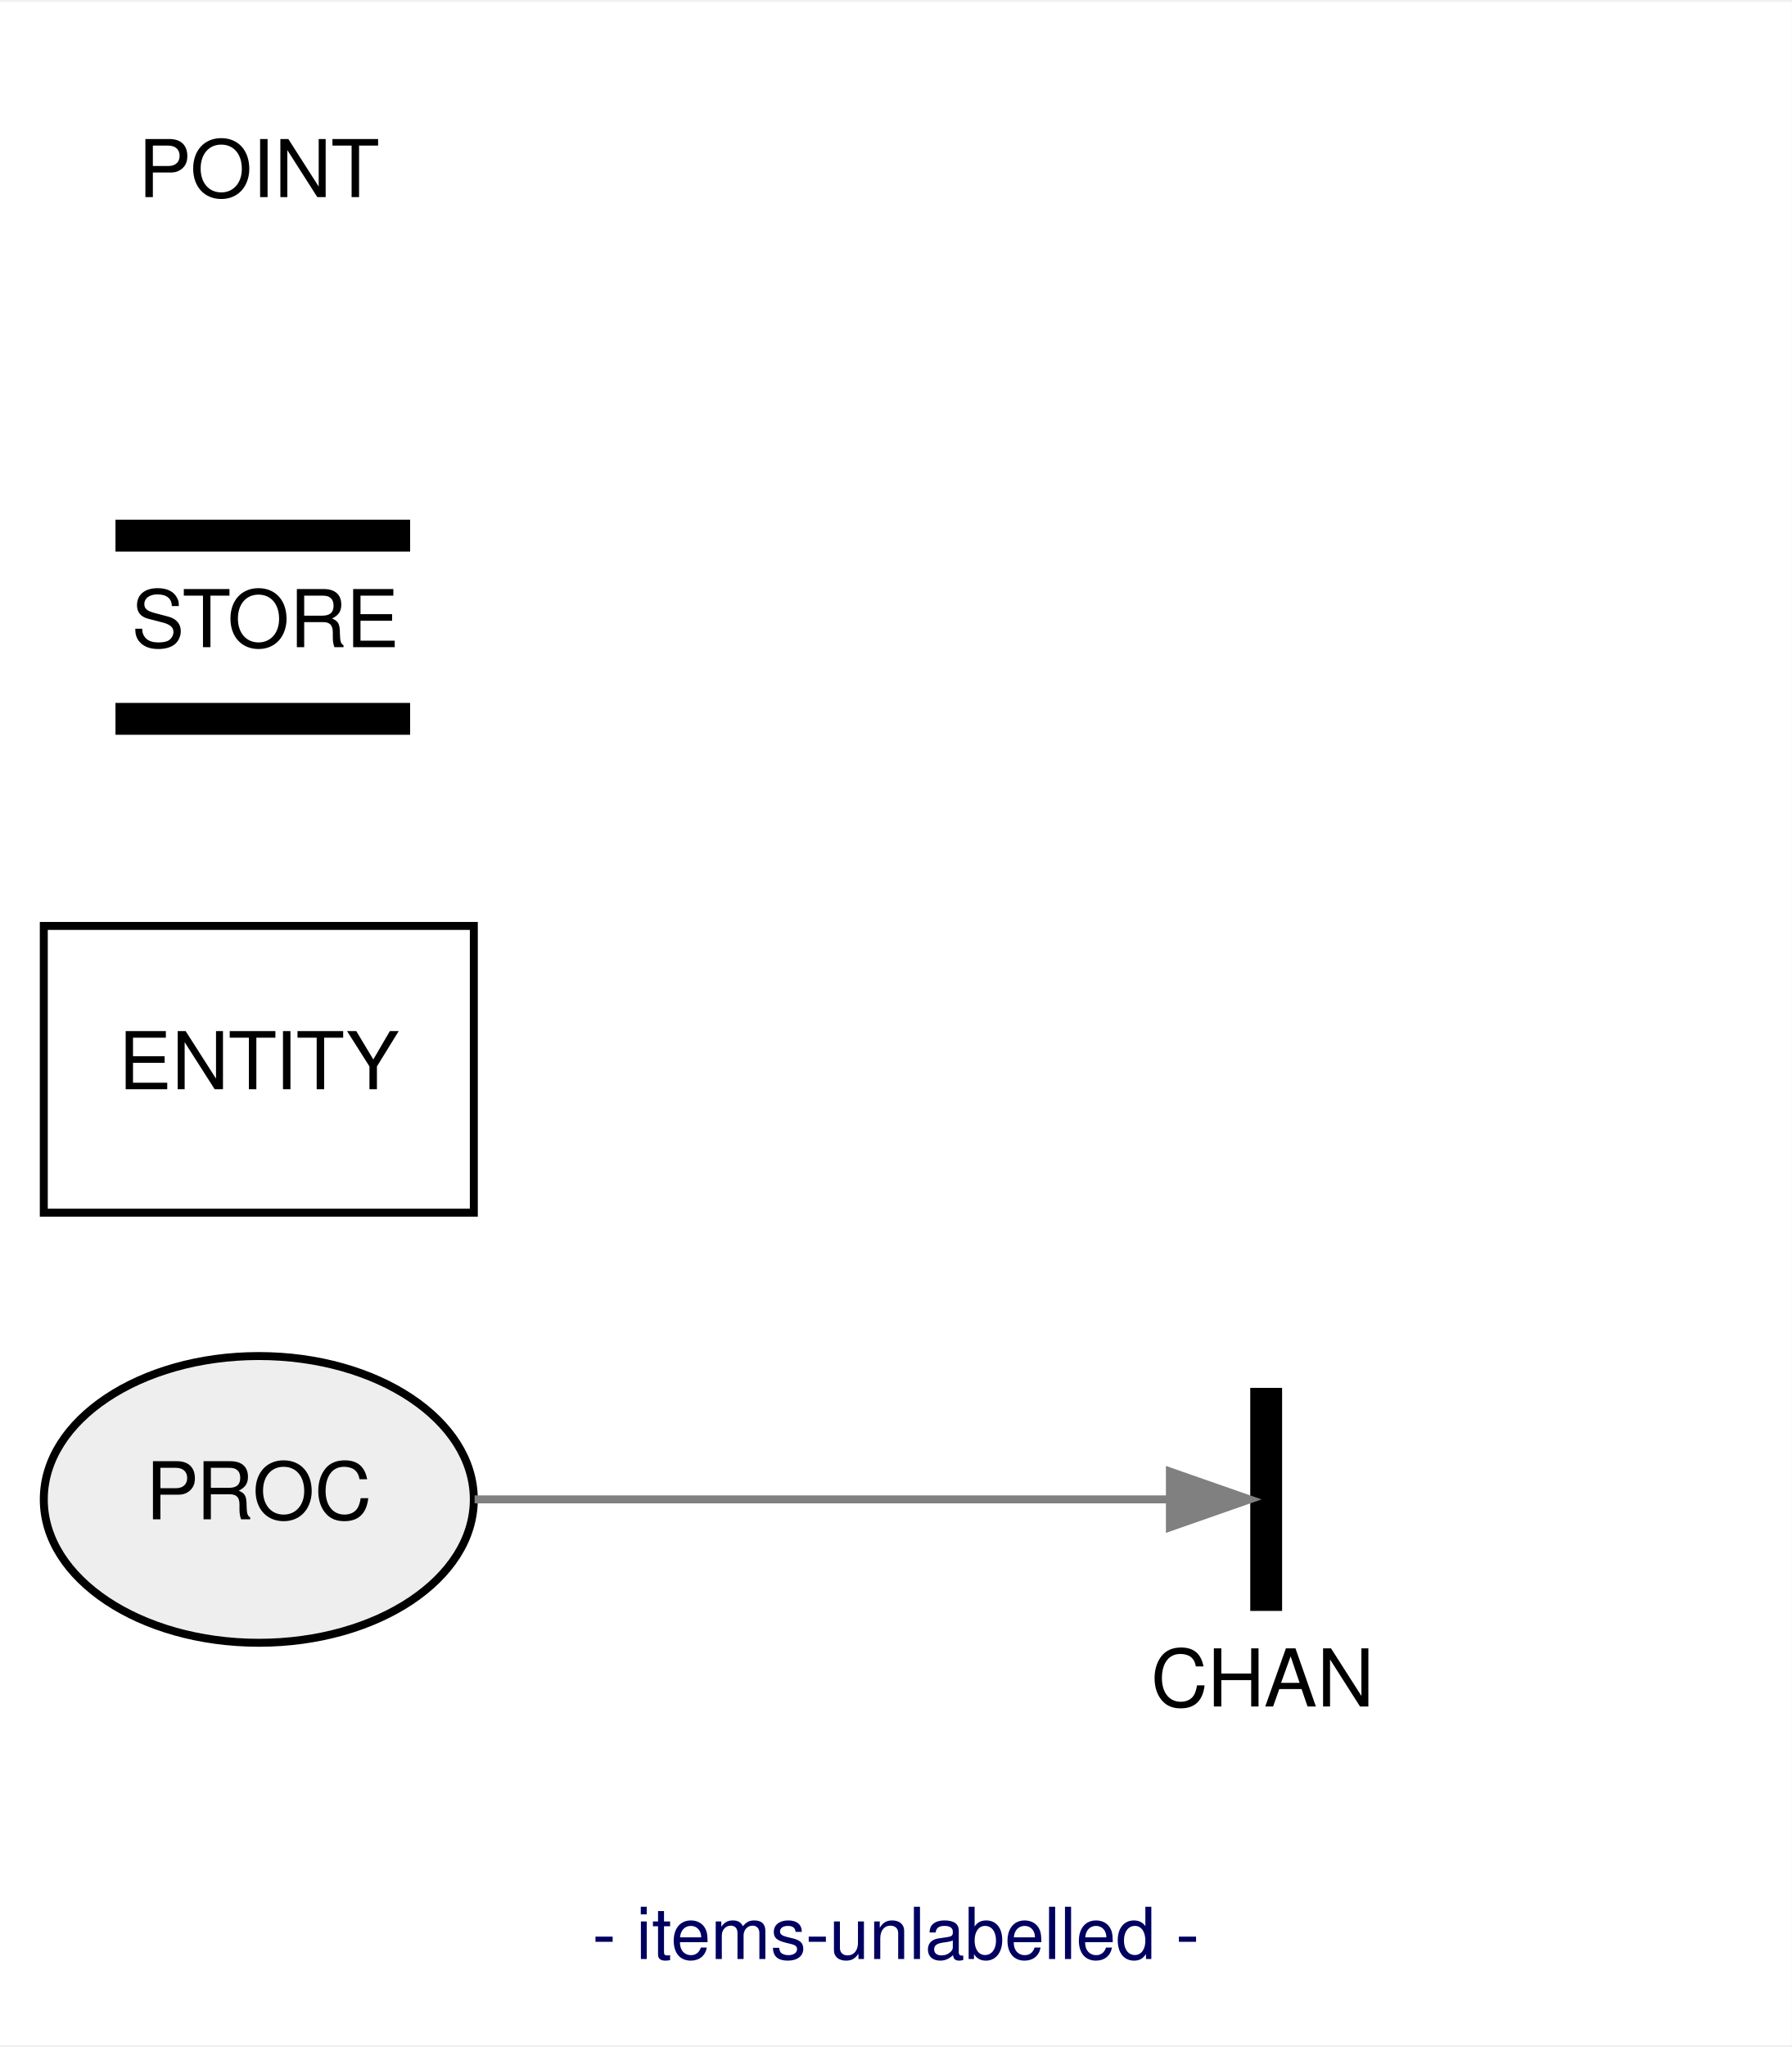
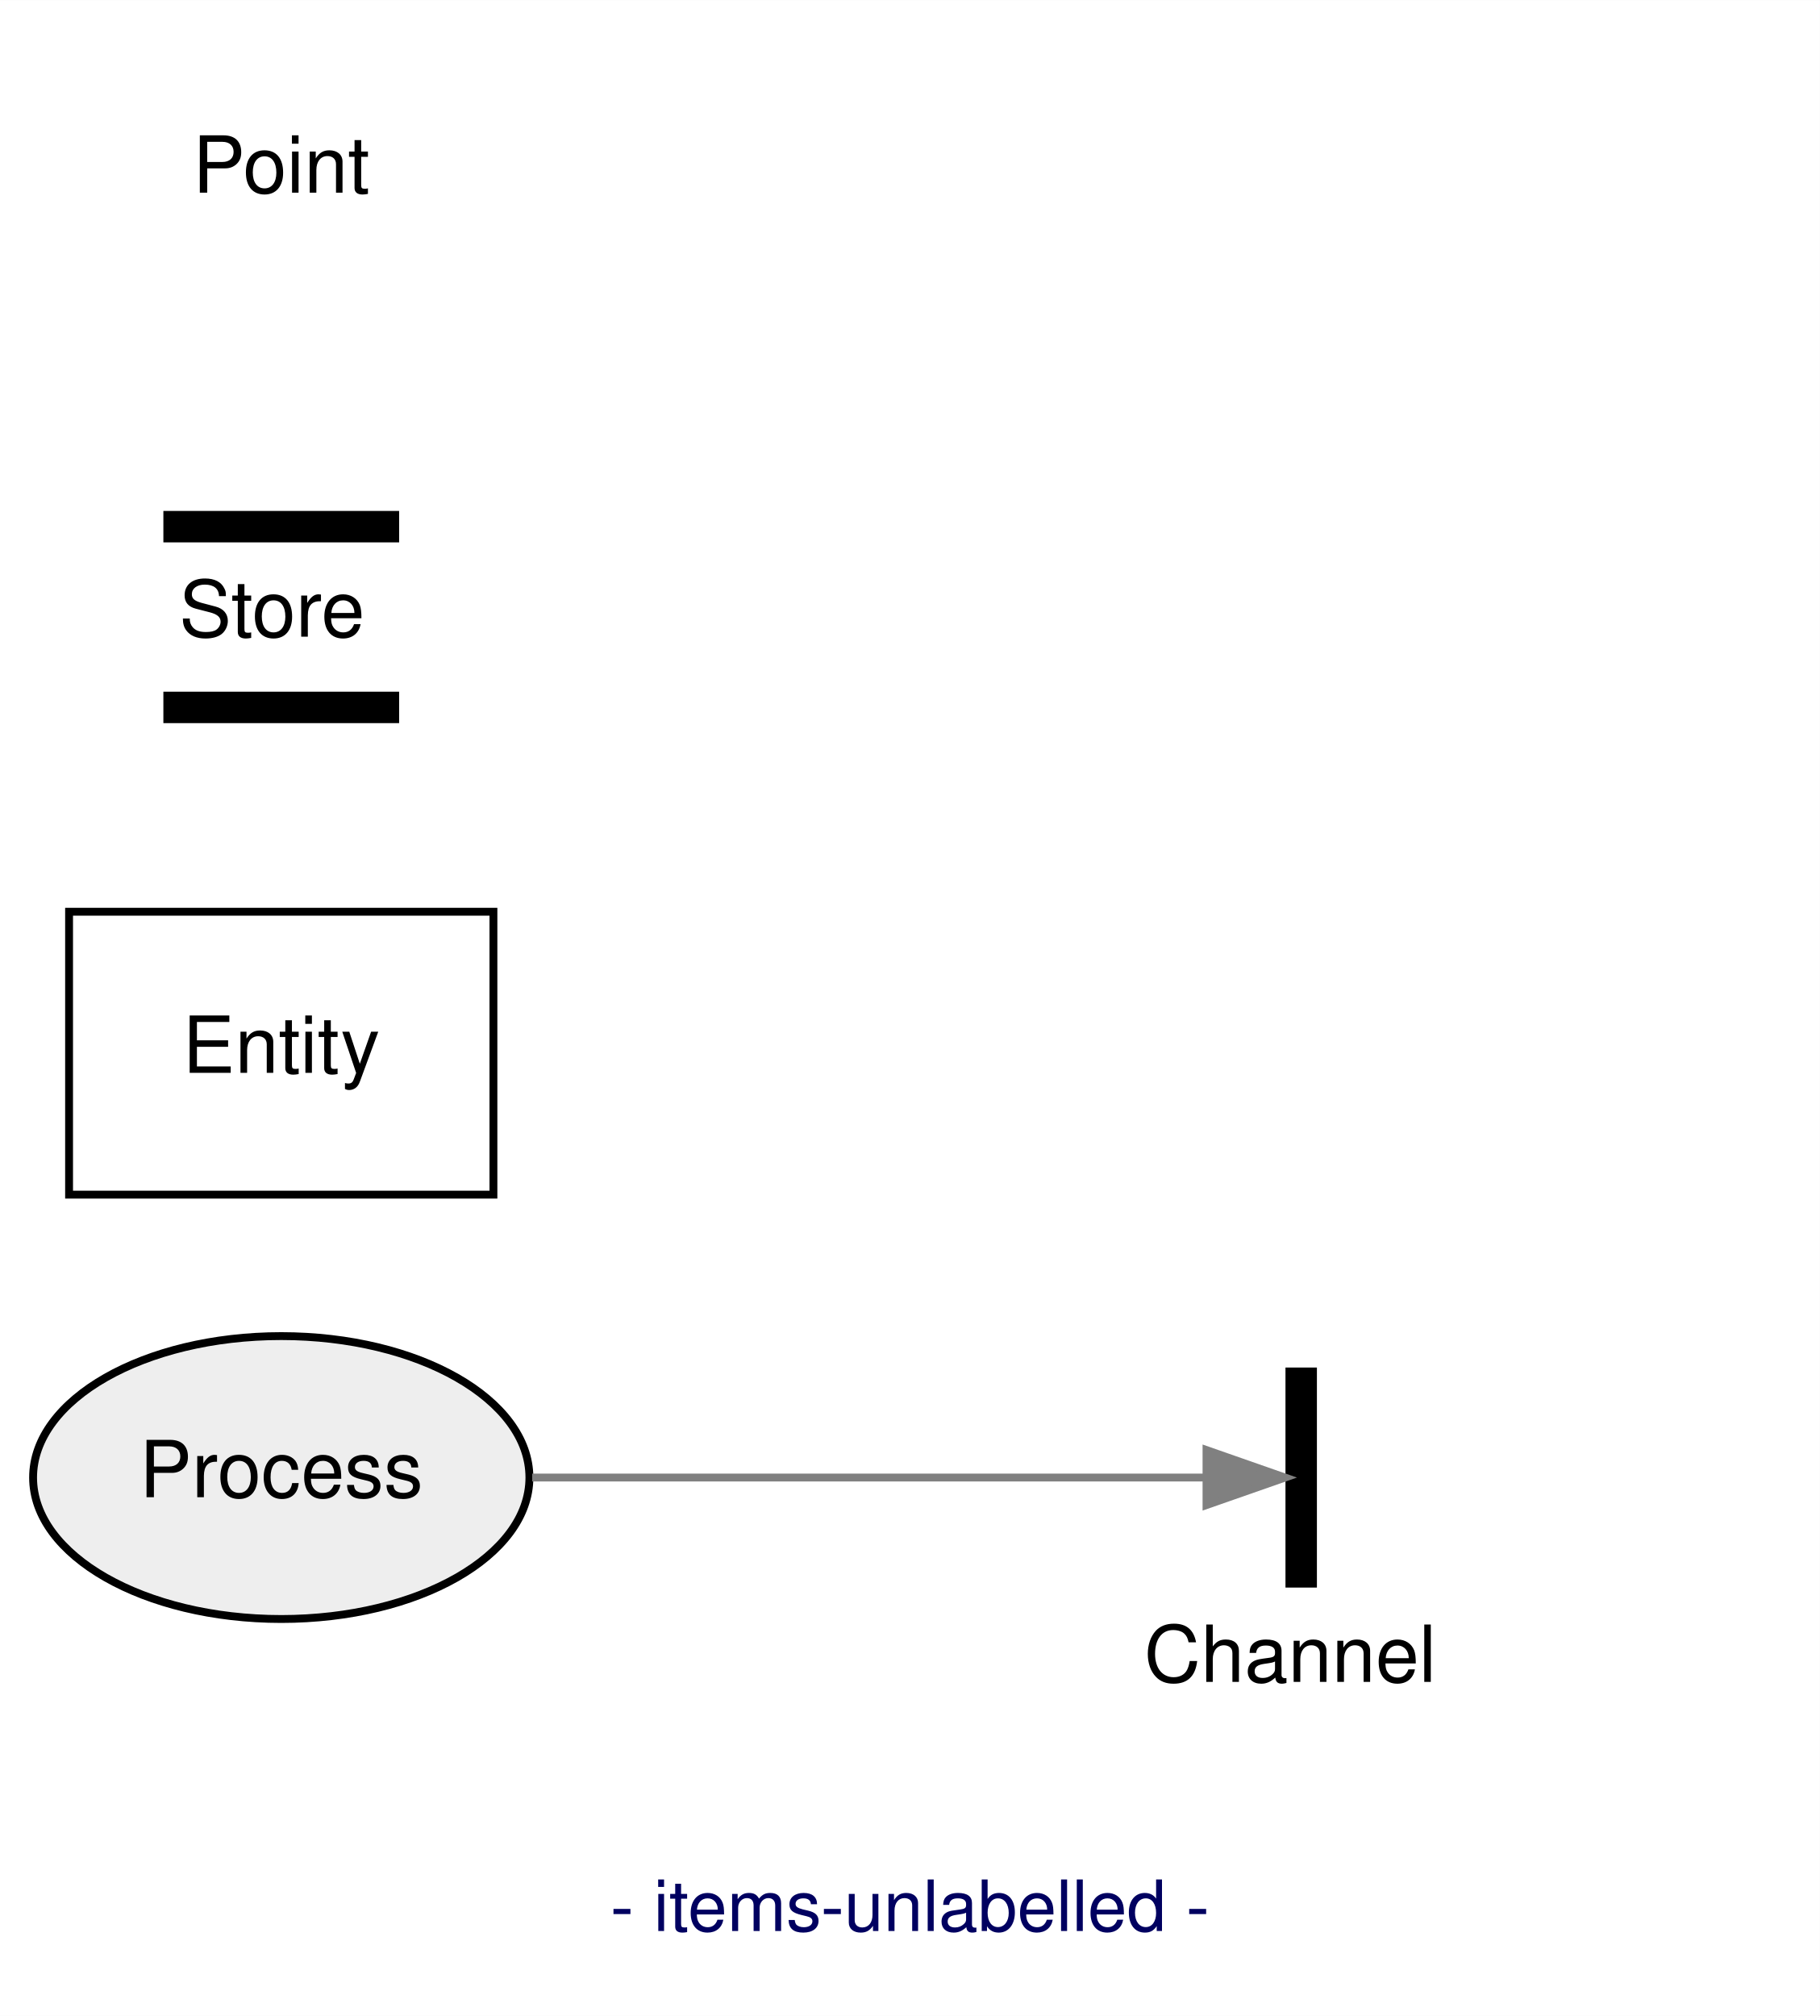
- <svg xmlns="http://www.w3.org/2000/svg" width="225pt" height="257pt" viewBox="0.00 0.00 225.00 256.50">
+ <svg xmlns="http://www.w3.org/2000/svg" width="232pt" height="257pt" viewBox="0.00 0.00 231.58 256.50">
  <g id="graph0" class="graph" transform="scale(1 1) rotate(0) translate(4 252.5)">
-     <polygon fill="white" stroke="transparent" points="-4,4 -4,-252.5 221,-252.5 221,4 -4,4" />
-     <text text-anchor="middle" x="108.5" y="-6.8" font-family="Helvetica,sans-Serif" font-size="9.00" fill="#000060">- items-unlabelled -</text>
+     <polygon fill="white" stroke="transparent" points="-4,4 -4,-252.5 227.58,-252.5 227.58,4 -4,4" />
+     <text text-anchor="middle" x="111.79" y="-6.8" font-family="Helvetica,sans-Serif" font-size="9.00" fill="#000060">- items-unlabelled -</text>
    <g id="node1" class="node">
-       <ellipse fill="#eeeeee" stroke="black" cx="28.5" cy="-64.5" rx="27" ry="18" />
-       <text text-anchor="middle" x="28.5" y="-62" font-family="Helvetica,sans-Serif" font-size="10.00">PROC</text>
+       <ellipse fill="#eeeeee" stroke="black" cx="31.79" cy="-64.5" rx="31.58" ry="18" />
+       <text text-anchor="middle" x="31.79" y="-62" font-family="Helvetica,sans-Serif" font-size="10.00">Process</text>
    </g>
    <g id="node4" class="node">
-       <polygon fill="black" stroke="transparent" points="153,-50.5 153,-78.5 157,-78.5 157,-50.5 153,-50.5" />
-       <text text-anchor="start" x="140.5" y="-38.5" font-family="Helvetica,sans-Serif" font-size="10.00">CHAN</text>
+       <polygon fill="black" stroke="transparent" points="159.58,-50.5 159.58,-78.5 163.58,-78.5 163.58,-50.5 159.58,-50.5" />
+       <text text-anchor="start" x="141.58" y="-38.5" font-family="Helvetica,sans-Serif" font-size="10.00">Channel</text>
    </g>
    <g id="edge1" class="edge">
-       <path fill="none" stroke="gray" d="M55.6,-64.5C82.55,-64.5 123.33,-64.5 142.84,-64.5" />
-       <polygon fill="gray" stroke="gray" points="142.91,-68 152.91,-64.5 142.91,-61 142.91,-68" />
+       <path fill="none" stroke="gray" d="M63.72,-64.5C91.37,-64.5 130.35,-64.5 149.32,-64.5" />
+       <polygon fill="gray" stroke="gray" points="149.53,-68 159.53,-64.5 149.53,-61 149.53,-68" />
    </g>
    <g id="node2" class="node">
-       <polygon fill="none" stroke="black" points="55.5,-136.5 1.5,-136.5 1.5,-100.5 55.5,-100.5 55.5,-136.5" />
-       <text text-anchor="middle" x="28.5" y="-116" font-family="Helvetica,sans-Serif" font-size="10.00">ENTITY</text>
+       <polygon fill="none" stroke="black" points="58.79,-136.5 4.79,-136.5 4.79,-100.5 58.79,-100.5 58.79,-136.5" />
+       <text text-anchor="middle" x="31.79" y="-116" font-family="Helvetica,sans-Serif" font-size="10.00">Entity</text>
    </g>
    <g id="node3" class="node">
-       <polygon fill="black" stroke="transparent" points="10.5,-183.5 10.5,-187.5 47.5,-187.5 47.5,-183.5 10.5,-183.5" />
-       <text text-anchor="start" x="12.5" y="-171.5" font-family="Helvetica,sans-Serif" font-size="10.00">STORE</text>
-       <polygon fill="black" stroke="transparent" points="10.5,-160.5 10.5,-164.5 47.5,-164.5 47.5,-160.5 10.5,-160.5" />
+       <polygon fill="black" stroke="transparent" points="16.79,-183.5 16.79,-187.5 46.79,-187.5 46.79,-183.5 16.79,-183.5" />
+       <text text-anchor="start" x="18.79" y="-171.5" font-family="Helvetica,sans-Serif" font-size="10.00">Store</text>
+       <polygon fill="black" stroke="transparent" points="16.79,-160.5 16.79,-164.5 46.79,-164.5 46.79,-160.5 16.79,-160.5" />
    </g>
    <g id="node5" class="node">
-       <text text-anchor="middle" x="28.5" y="-228" font-family="Helvetica,sans-Serif" font-size="10.00">POINT</text>
+       <text text-anchor="middle" x="31.79" y="-228" font-family="Helvetica,sans-Serif" font-size="10.00">Point</text>
    </g>
  </g>
</svg>
